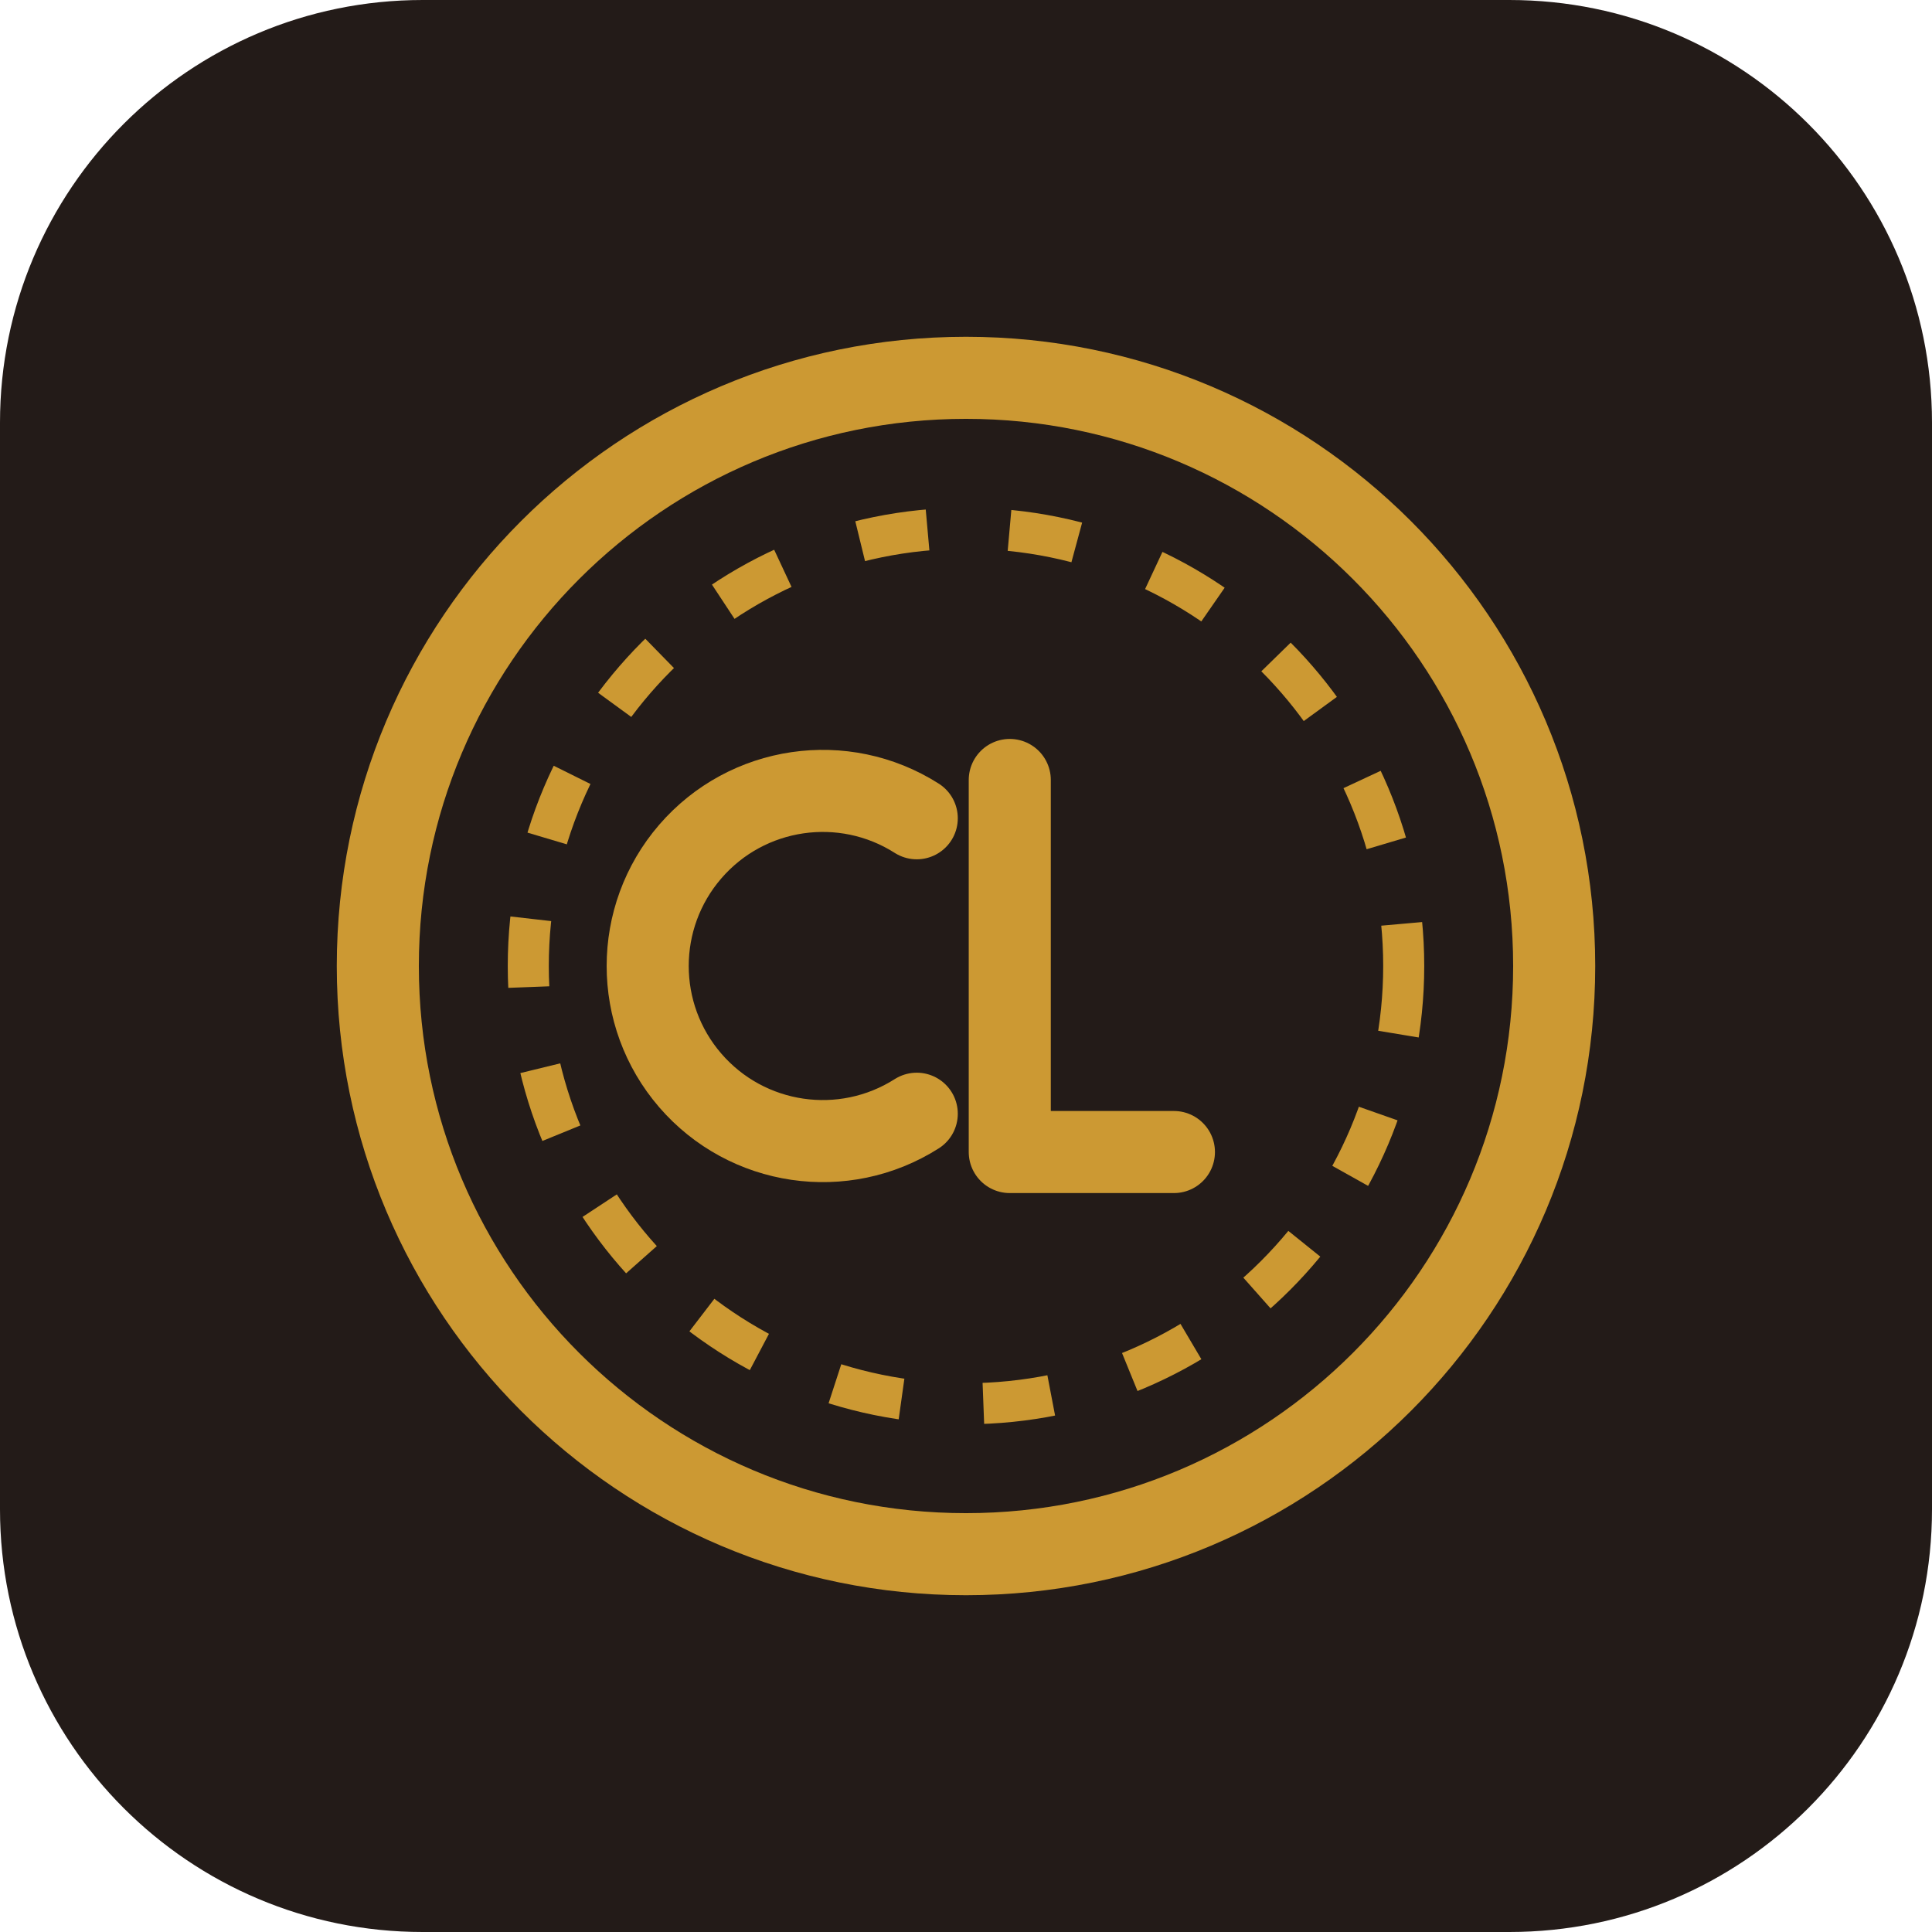
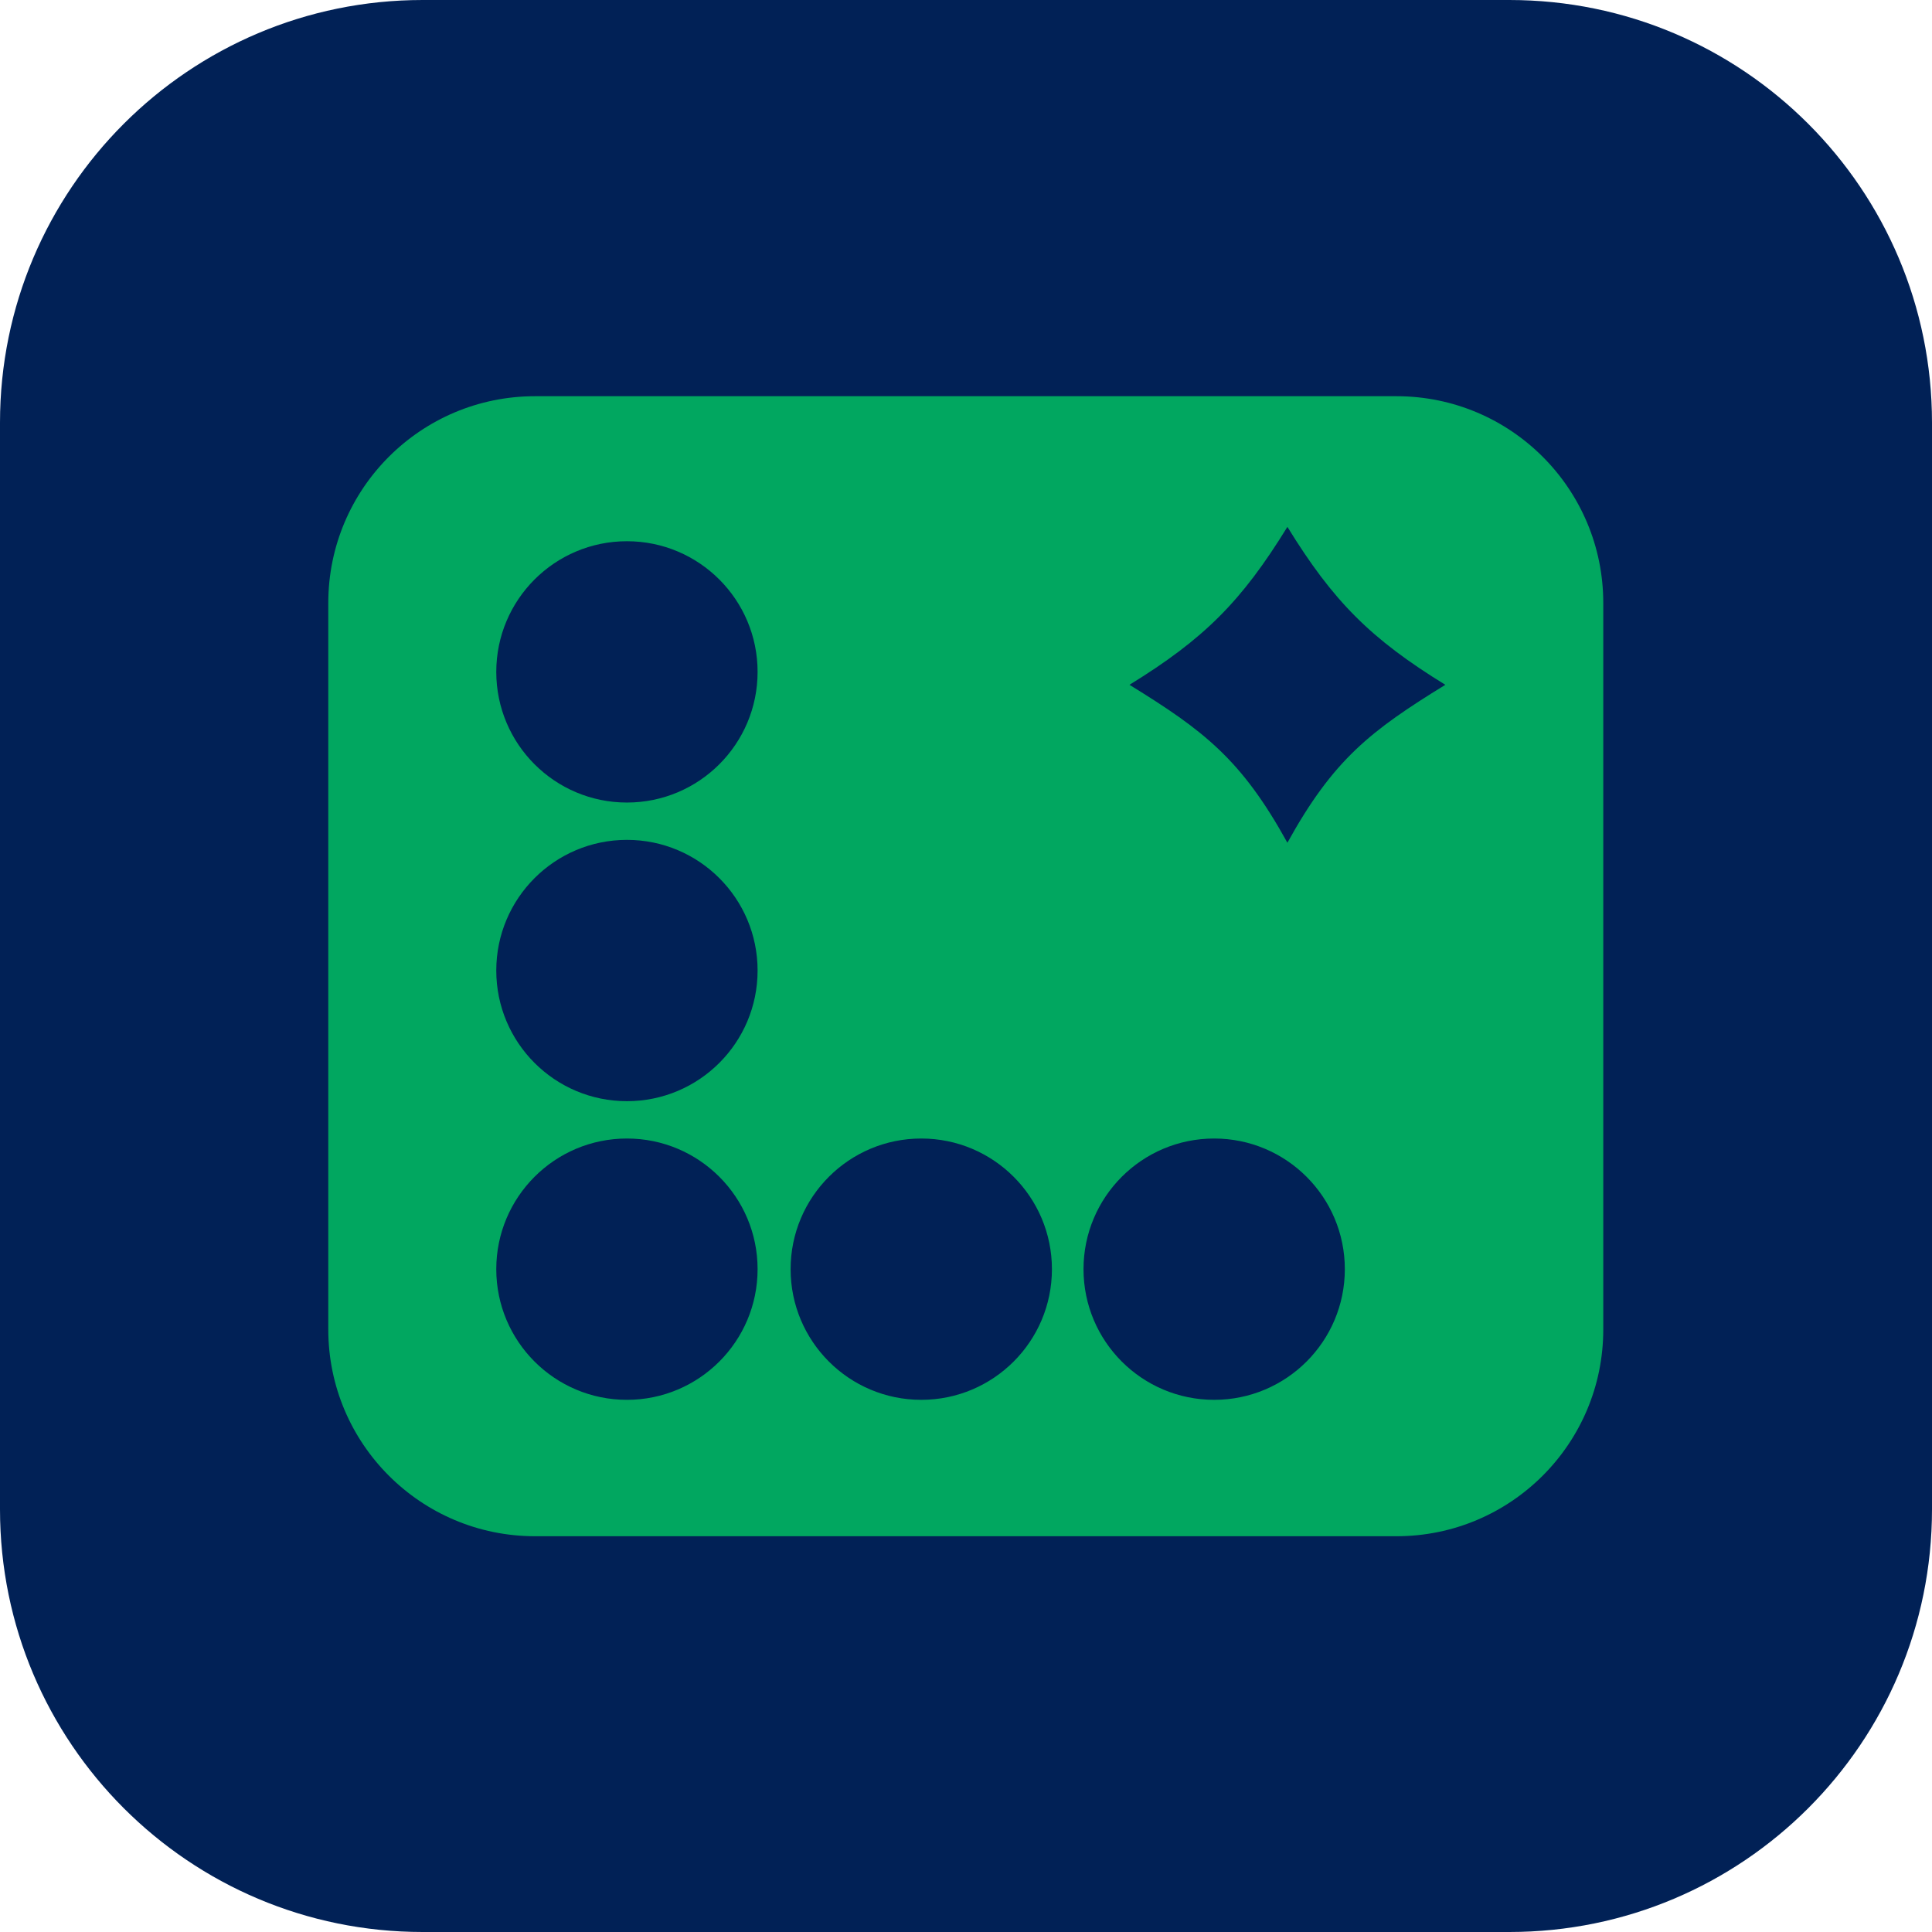
- <svg xmlns="http://www.w3.org/2000/svg" viewBox="0 0 512 512" fill="none">
-   <rect width="512" height="512" rx="112" fill="#231B18" />
-   <g transform="translate(82 82) scale(7.25)">
-     <circle cx="24" cy="24" r="21.5" stroke="#CC9933" stroke-width="3" />
-     <circle cx="24" cy="24" r="16" stroke="#CC9933" stroke-width="1.5" stroke-dasharray="2.5 3" />
-     <path d="M22.2 18.6a6.4 6.4 0 1 0 0 10.8" stroke="#CC9933" stroke-width="3" stroke-linecap="round" />
-     <path d="M25.6 17.2v13.6h6" stroke="#CC9933" stroke-width="3" stroke-linecap="round" stroke-linejoin="round" />
-   </g>
+ <svg xmlns="http://www.w3.org/2000/svg" viewBox="0 0 512 512">
+   <rect width="512" height="512" rx="112" fill="#012156" />
+   <path transform="translate(87 105) scale(.761)" fill="#01A760" fill-rule="evenodd" d="M72 0h300a72 72 0 0 1 72 72v253a72 72 0 0 1-72 72H72a72 72 0 0 1-72-72V72A72 72 0 0 1 72 0ZM58.5 96a45.5 45.5 0 1 0 91 0a45.5 45.5 0 1 0-91 0ZM58.5 200a45.5 45.5 0 1 0 91 0a45.5 45.5 0 1 0-91 0ZM58.5 304a45.5 45.5 0 1 0 91 0a45.5 45.5 0 1 0-91 0ZM161 304a45.5 45.5 0 1 0 91 0a45.5 45.5 0 1 0-91 0ZM263 304a45.5 45.5 0 1 0 91 0a45.5 45.5 0 1 0-91 0ZM334 45.5C350 71.5 363 84.5 389 100.5C363 116.5 350 126.5 334 155.5C318 126.5 305 116.5 279 100.5C305 84.5 318 71.5 334 45.5Z" />
</svg>
